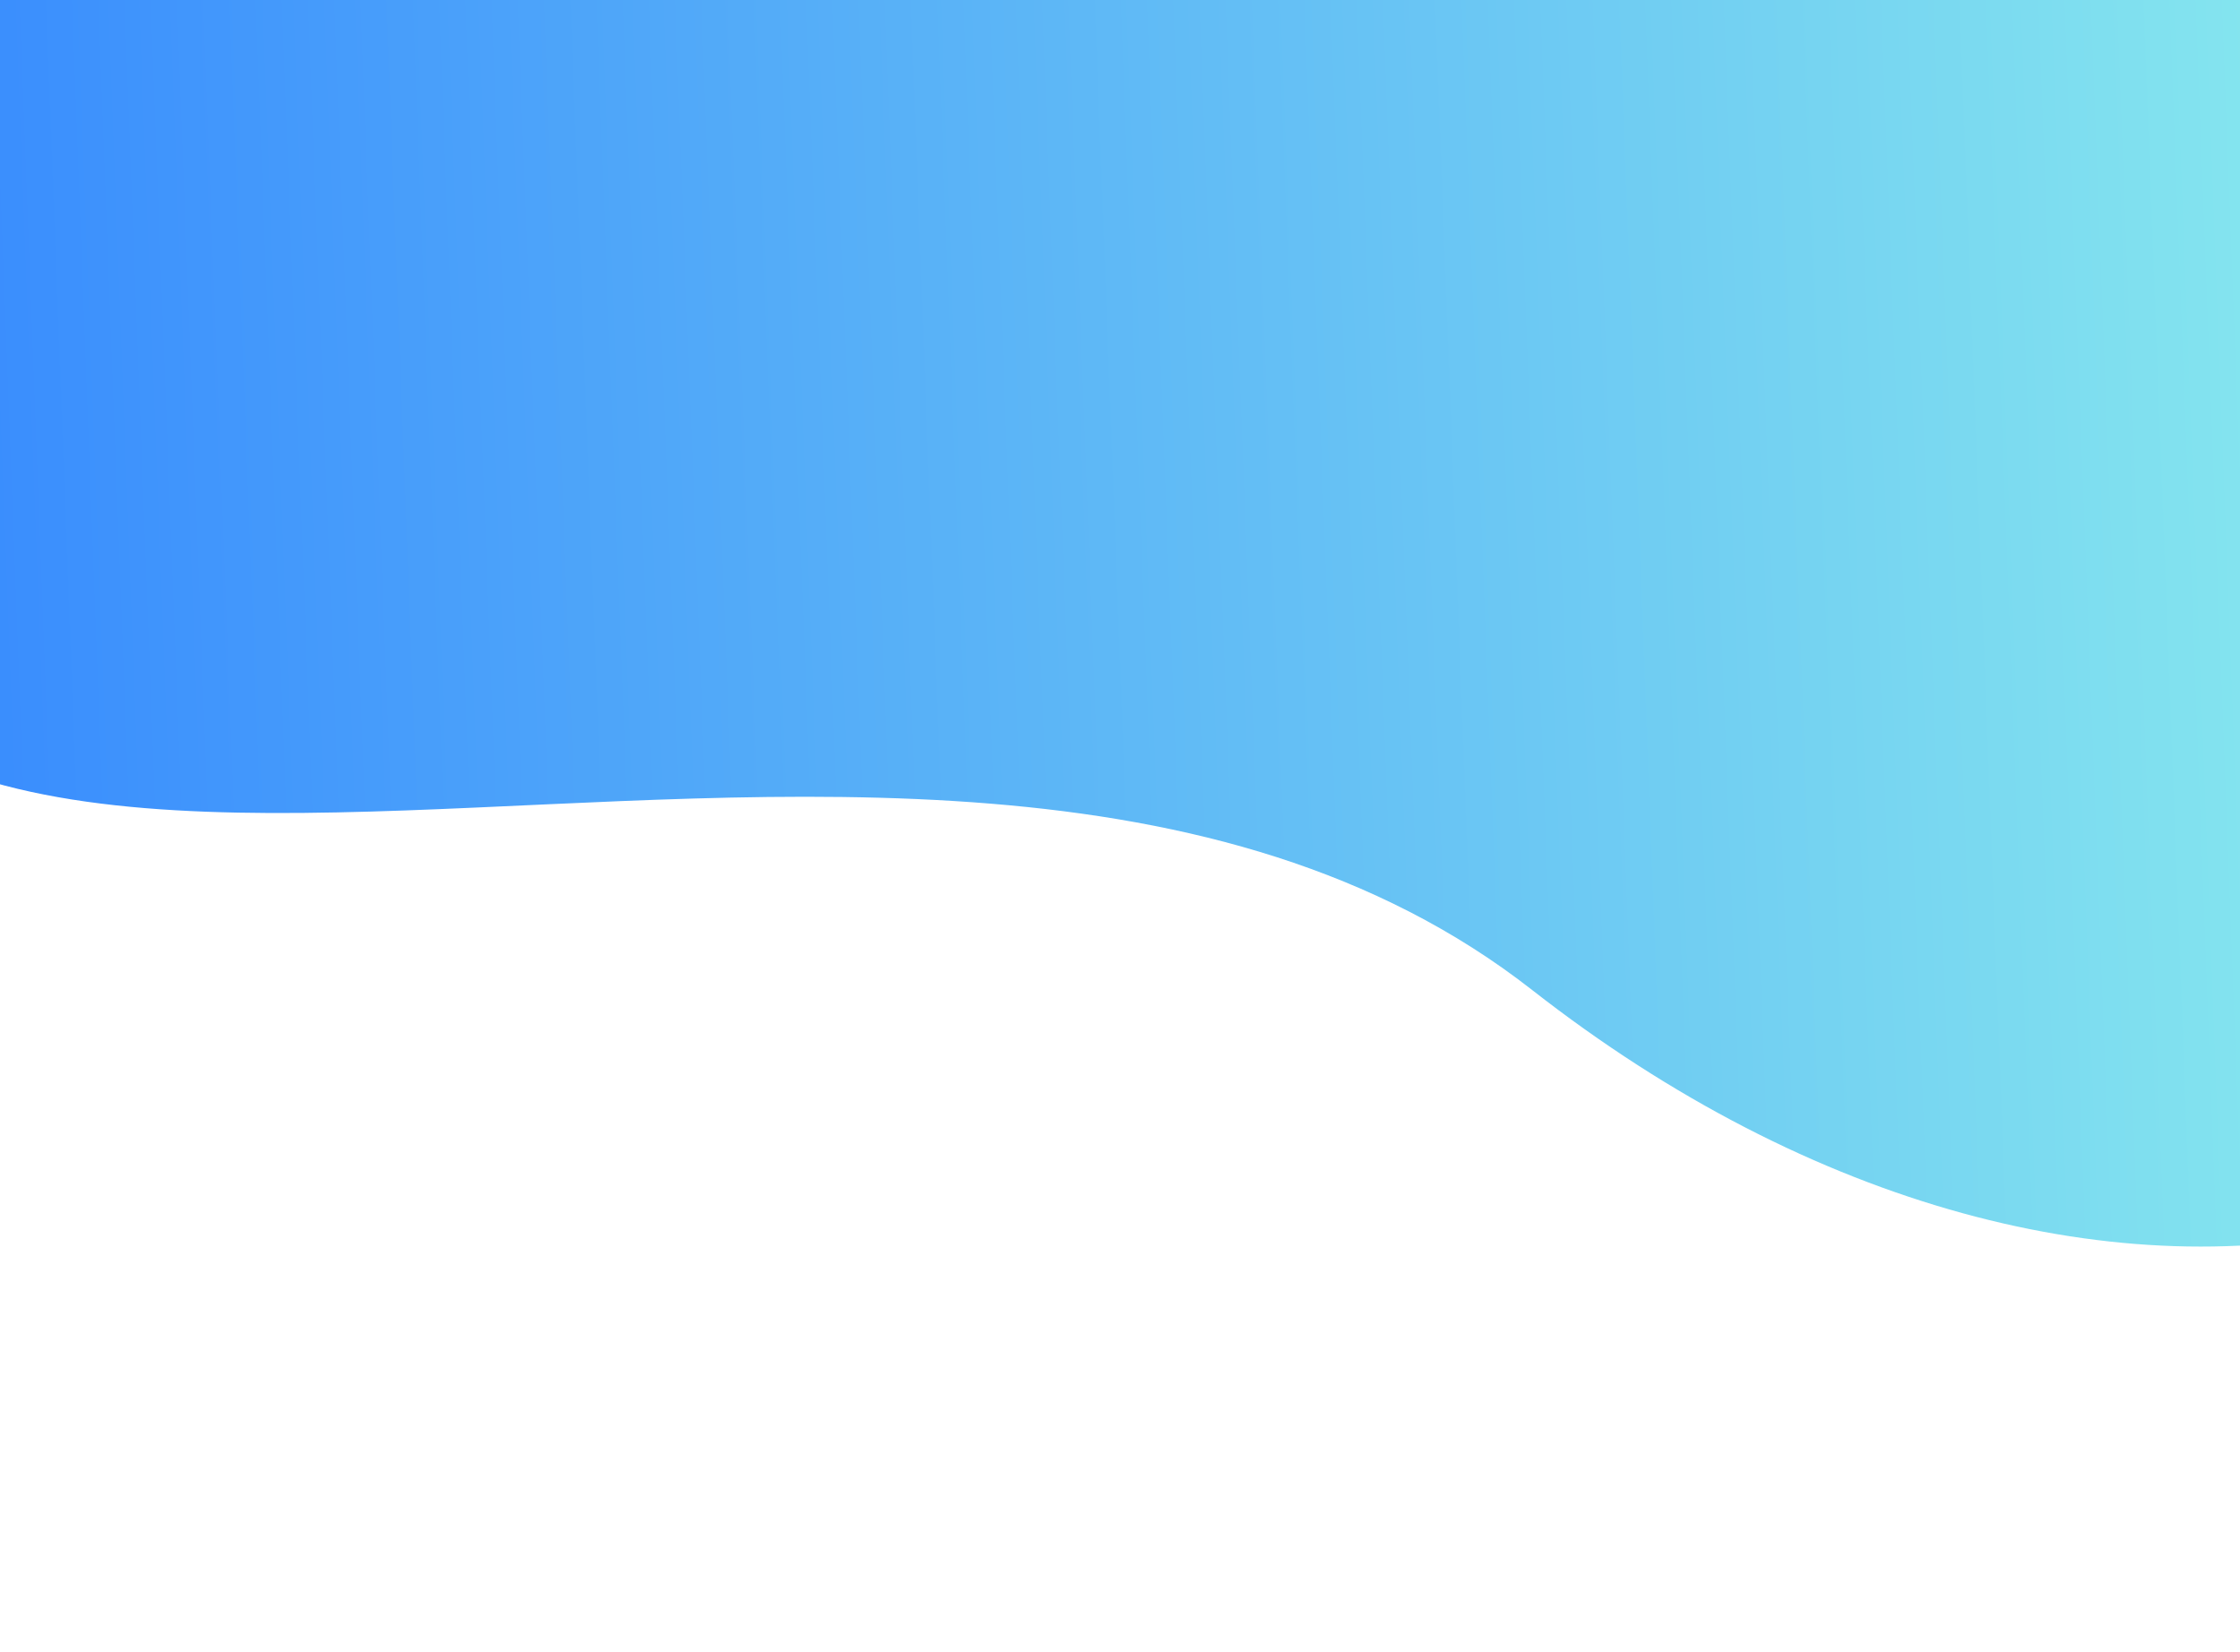
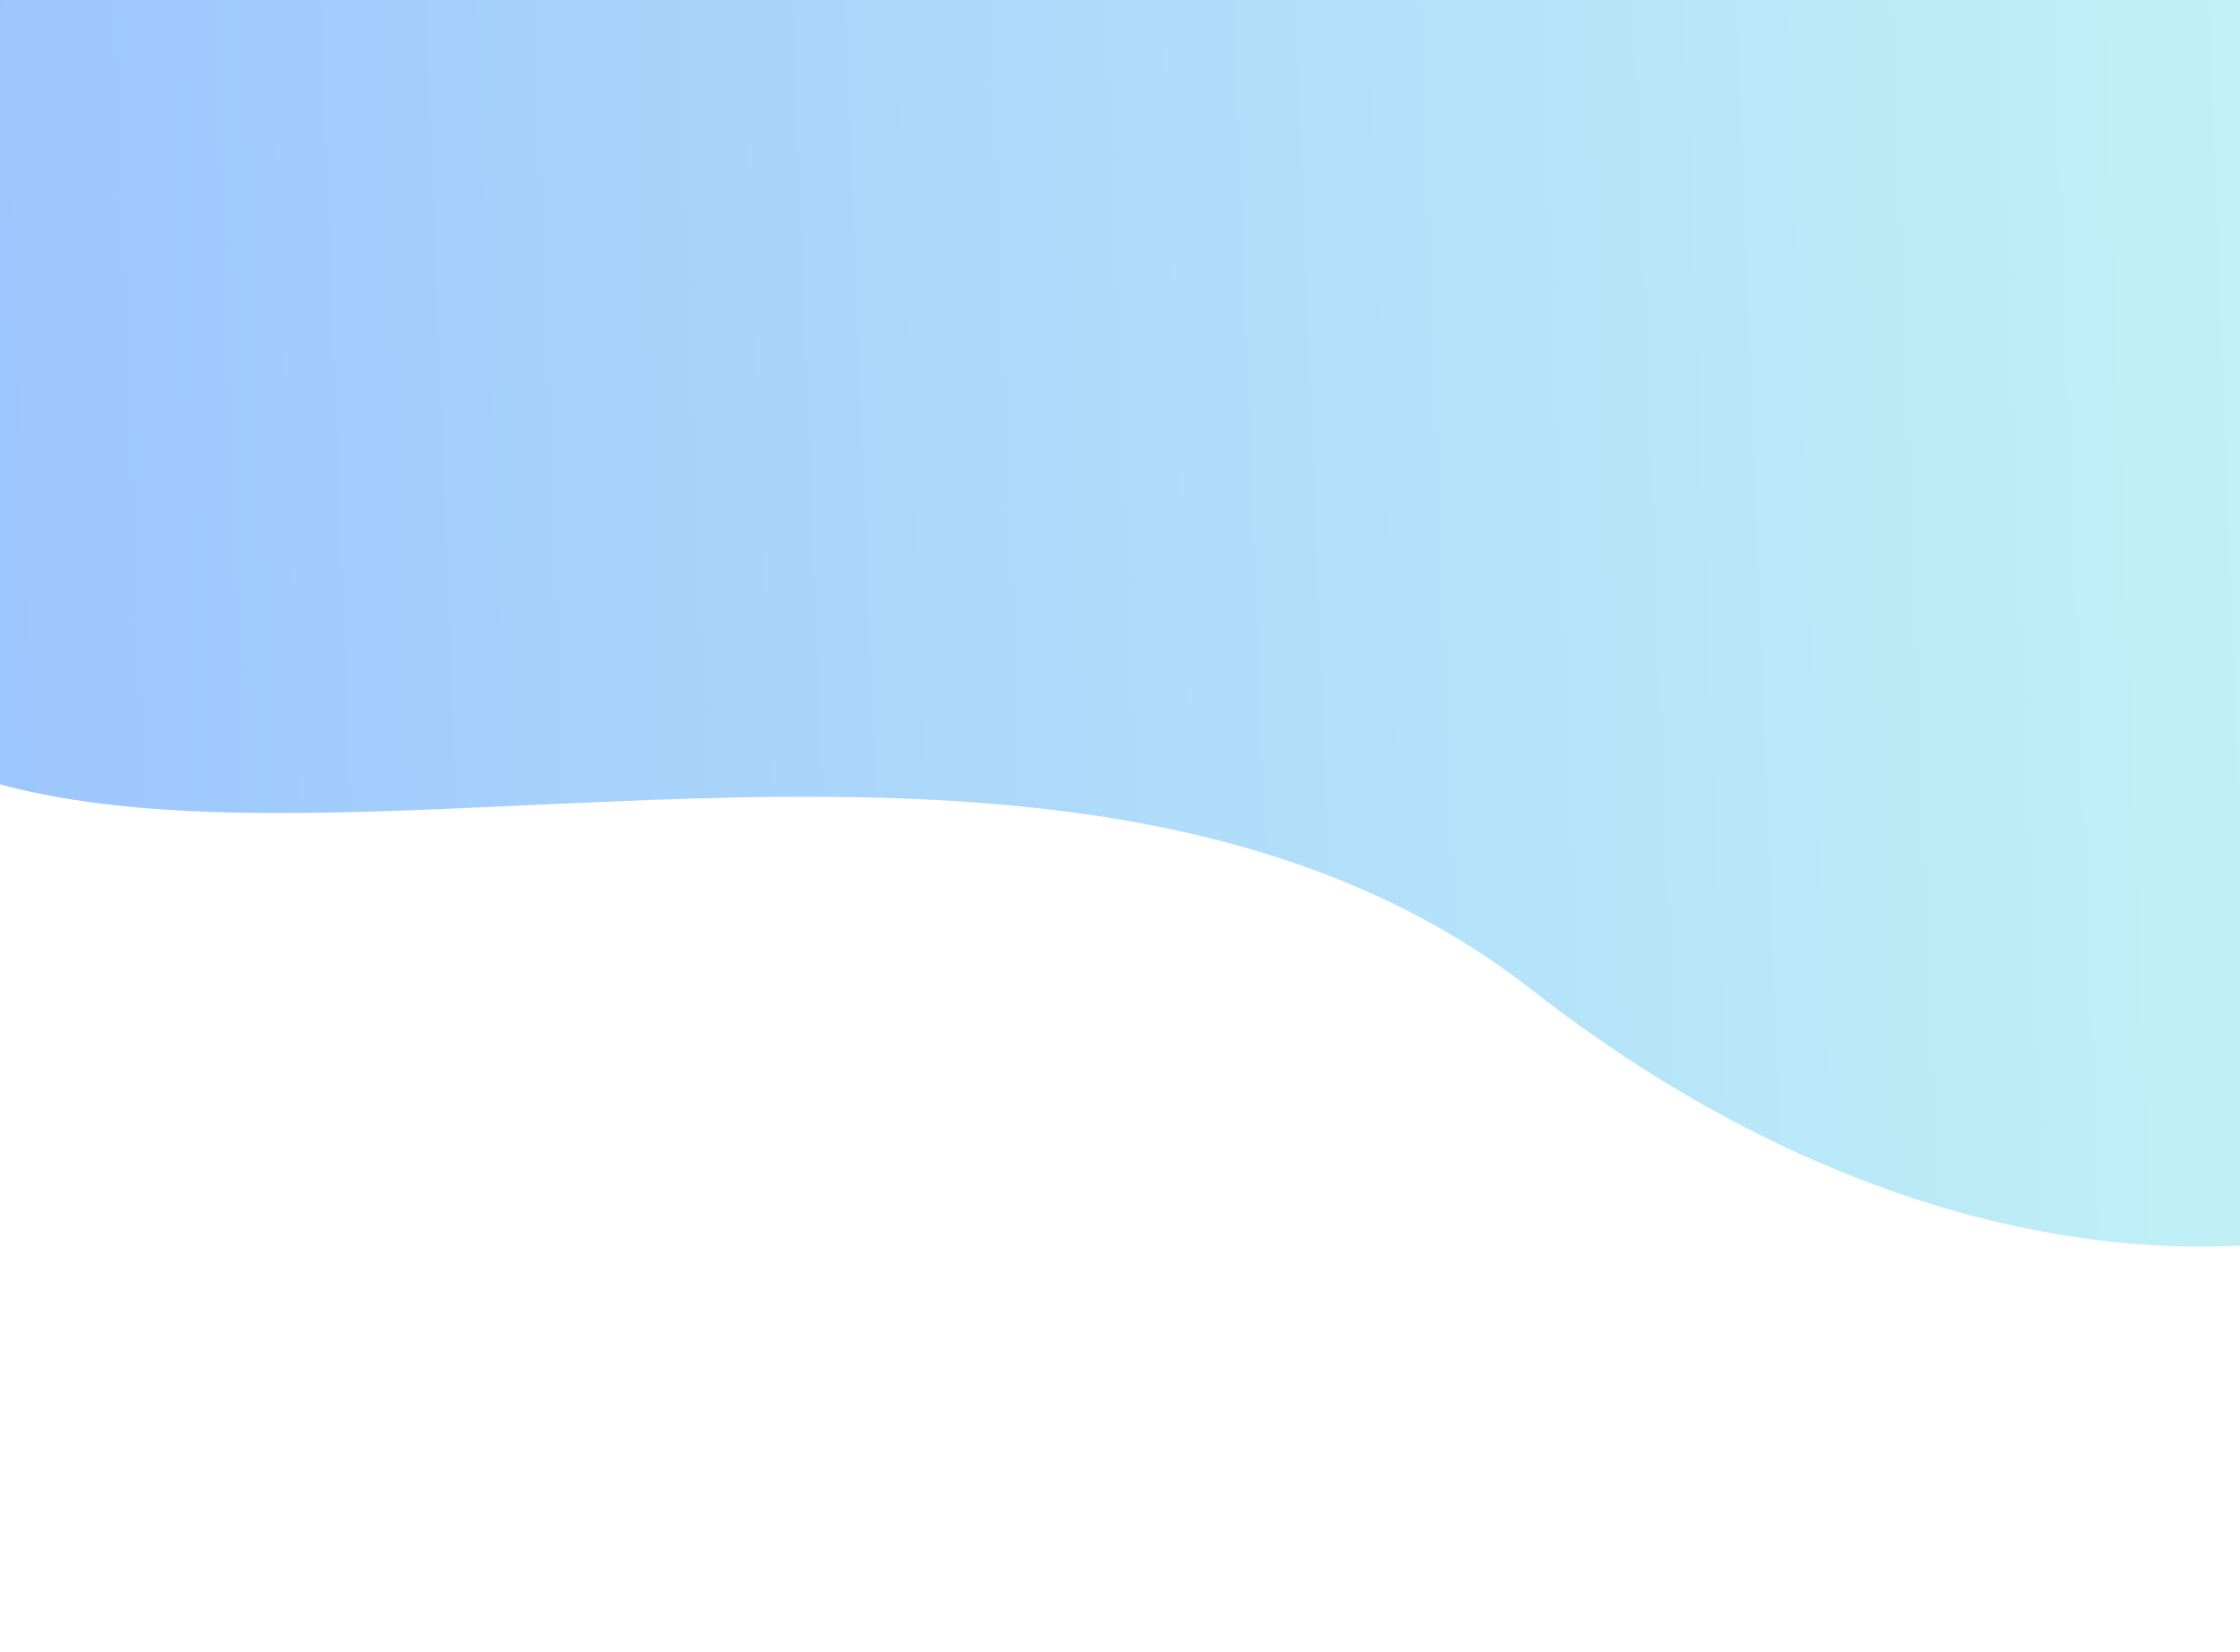
<svg xmlns="http://www.w3.org/2000/svg" width="320" height="236" viewBox="0 0 320 236" fill="none">
  <path d="M413.53 87.61C395.282 187.12 298.579 203.784 218.888 141.456V141.456C129.646 71.657 -34.925 170.779 -39.699 57.583L-43.37 -29.442C-46.532 -104.411 13.473 -166.876 88.509 -166.727L205.431 -166.494L289.703 -166.327C378.409 -166.15 445.311 -85.702 429.311 1.55L413.53 87.61Z" fill="url(#paint0_linear_1090_5299)" />
  <defs>
    <linearGradient id="paint0_linear_1090_5299" x1="335.329" y1="126.5" x2="-38.688" y2="140.721" gradientUnits="userSpaceOnUse">
-       <stop stop-color="#86E7EE" />
-       <stop offset="1" stop-color="#3183FF" />
+       <stop stop-color="rgba(134,231,238, 0.5)" />
+       <stop offset="1" stop-color="rgba(49, 131, 255, 0.5)" />
    </linearGradient>
  </defs>
</svg>
